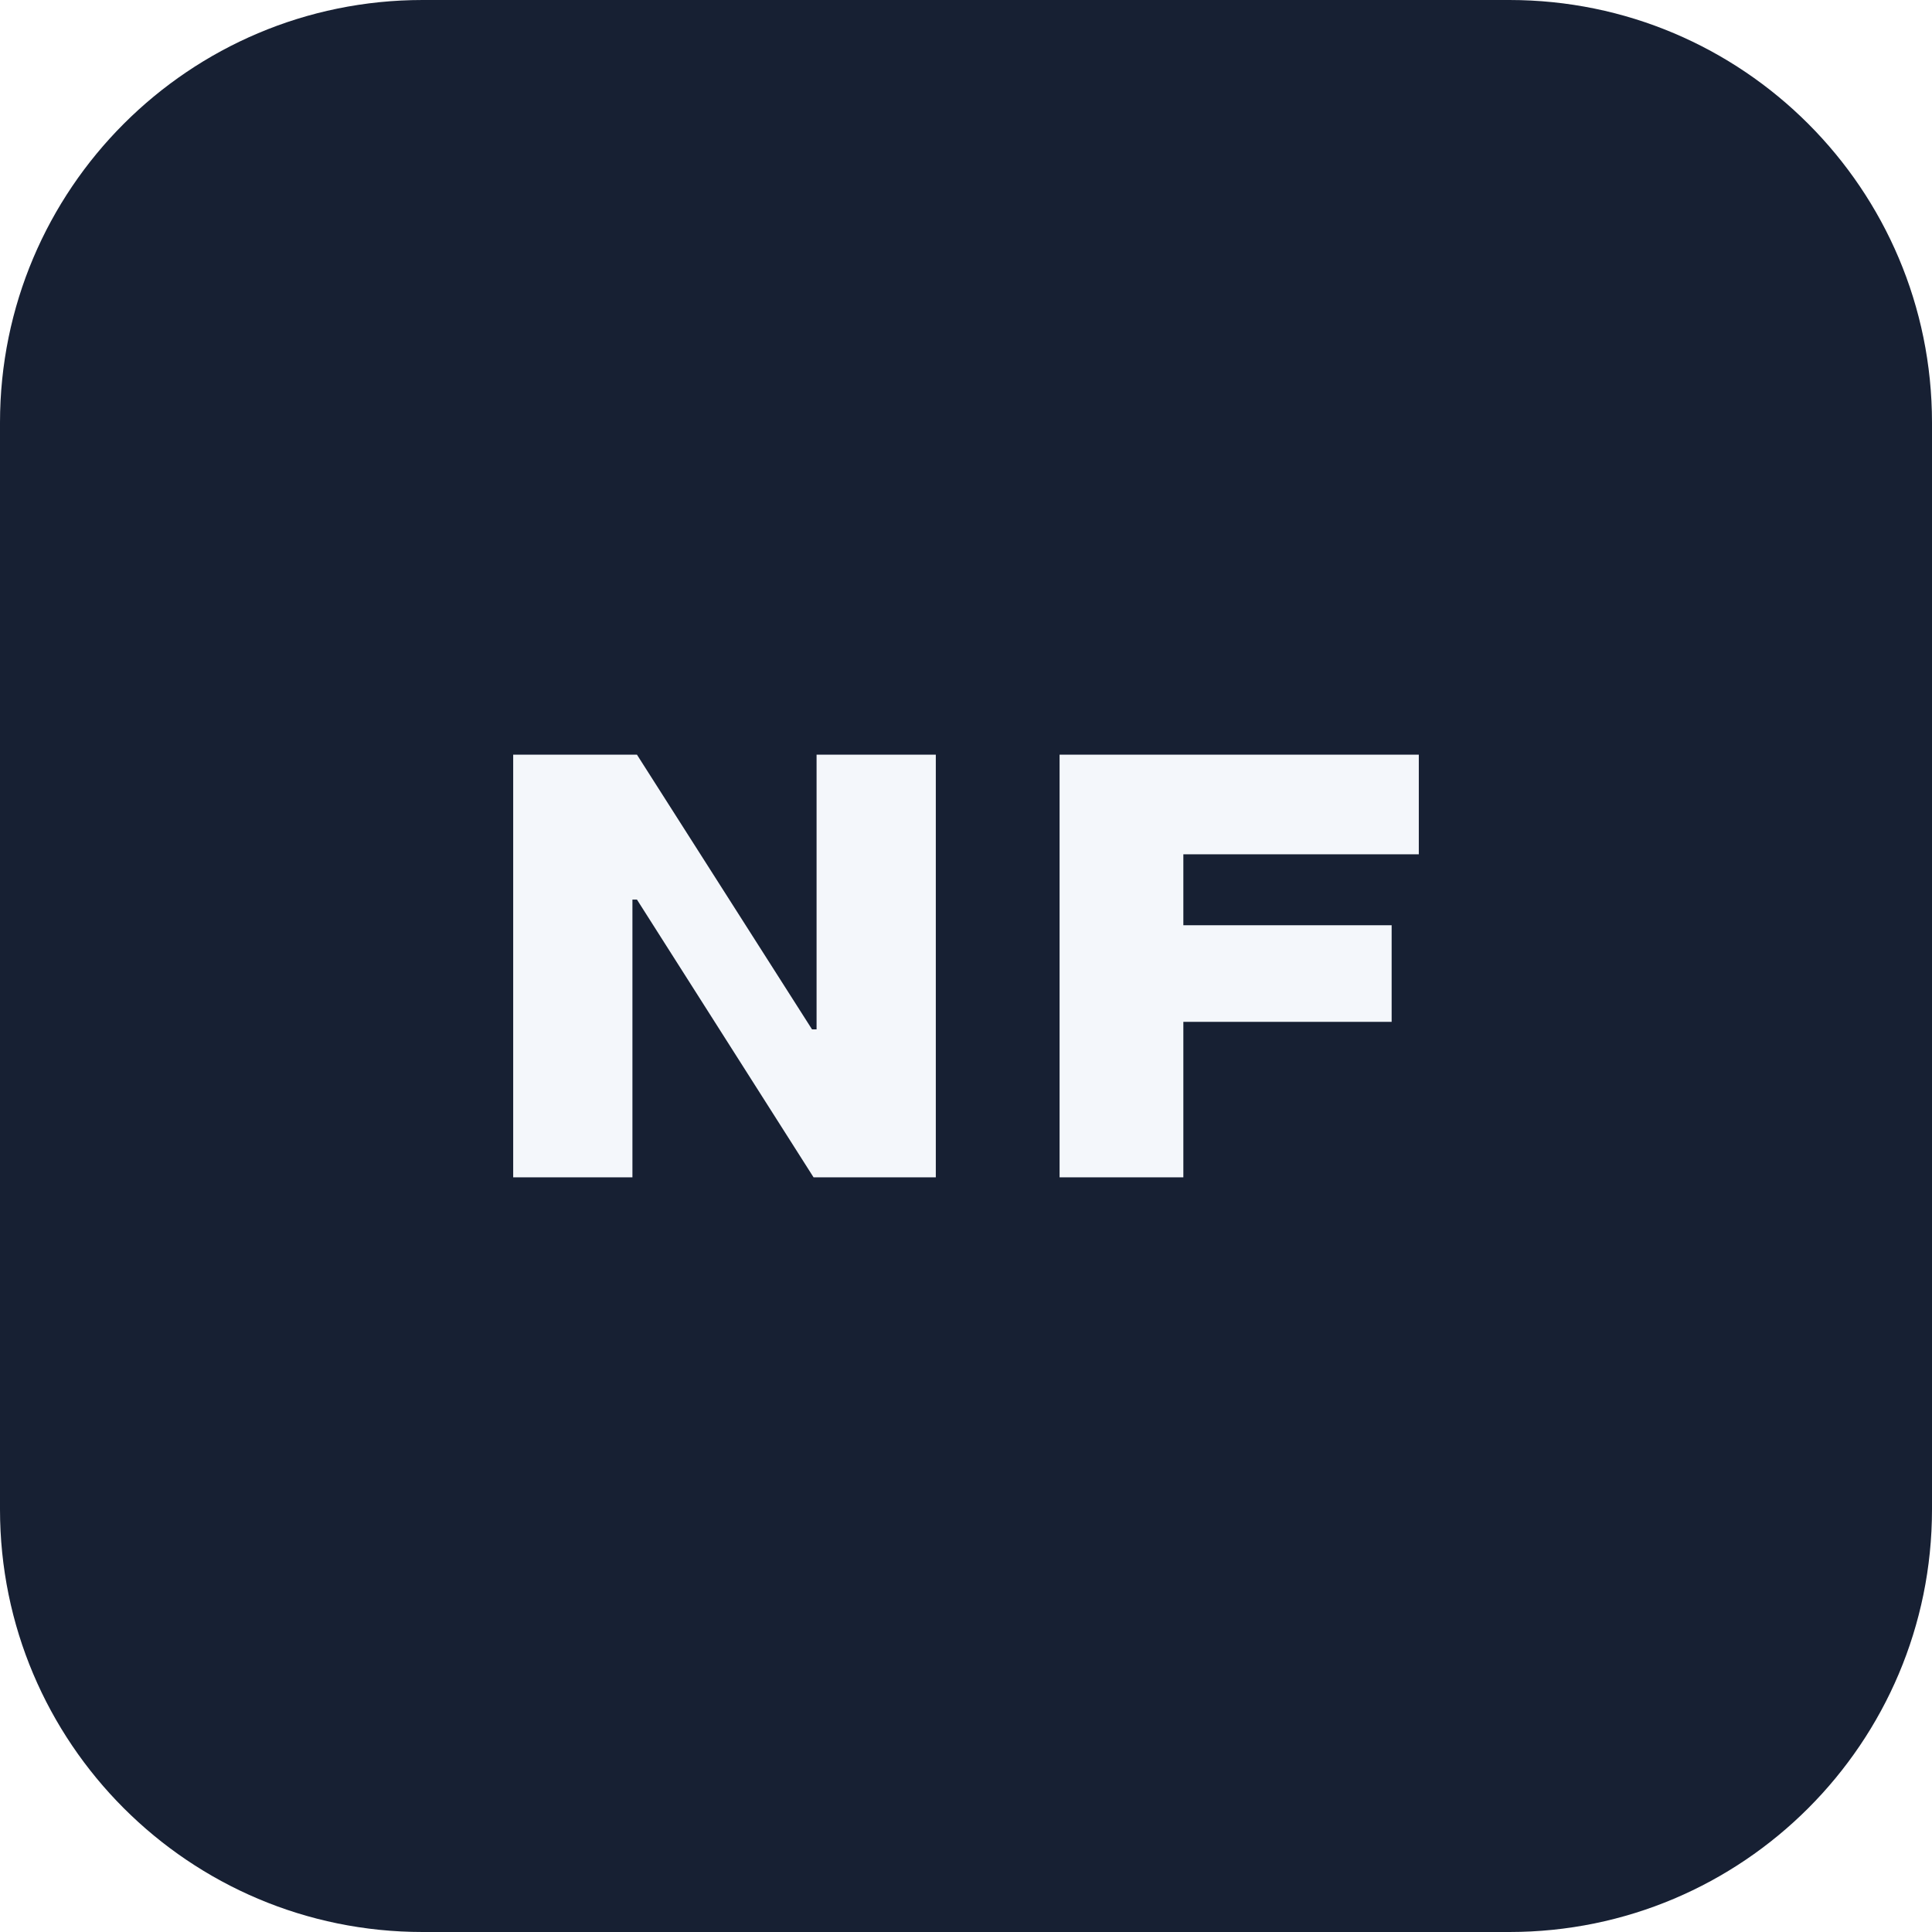
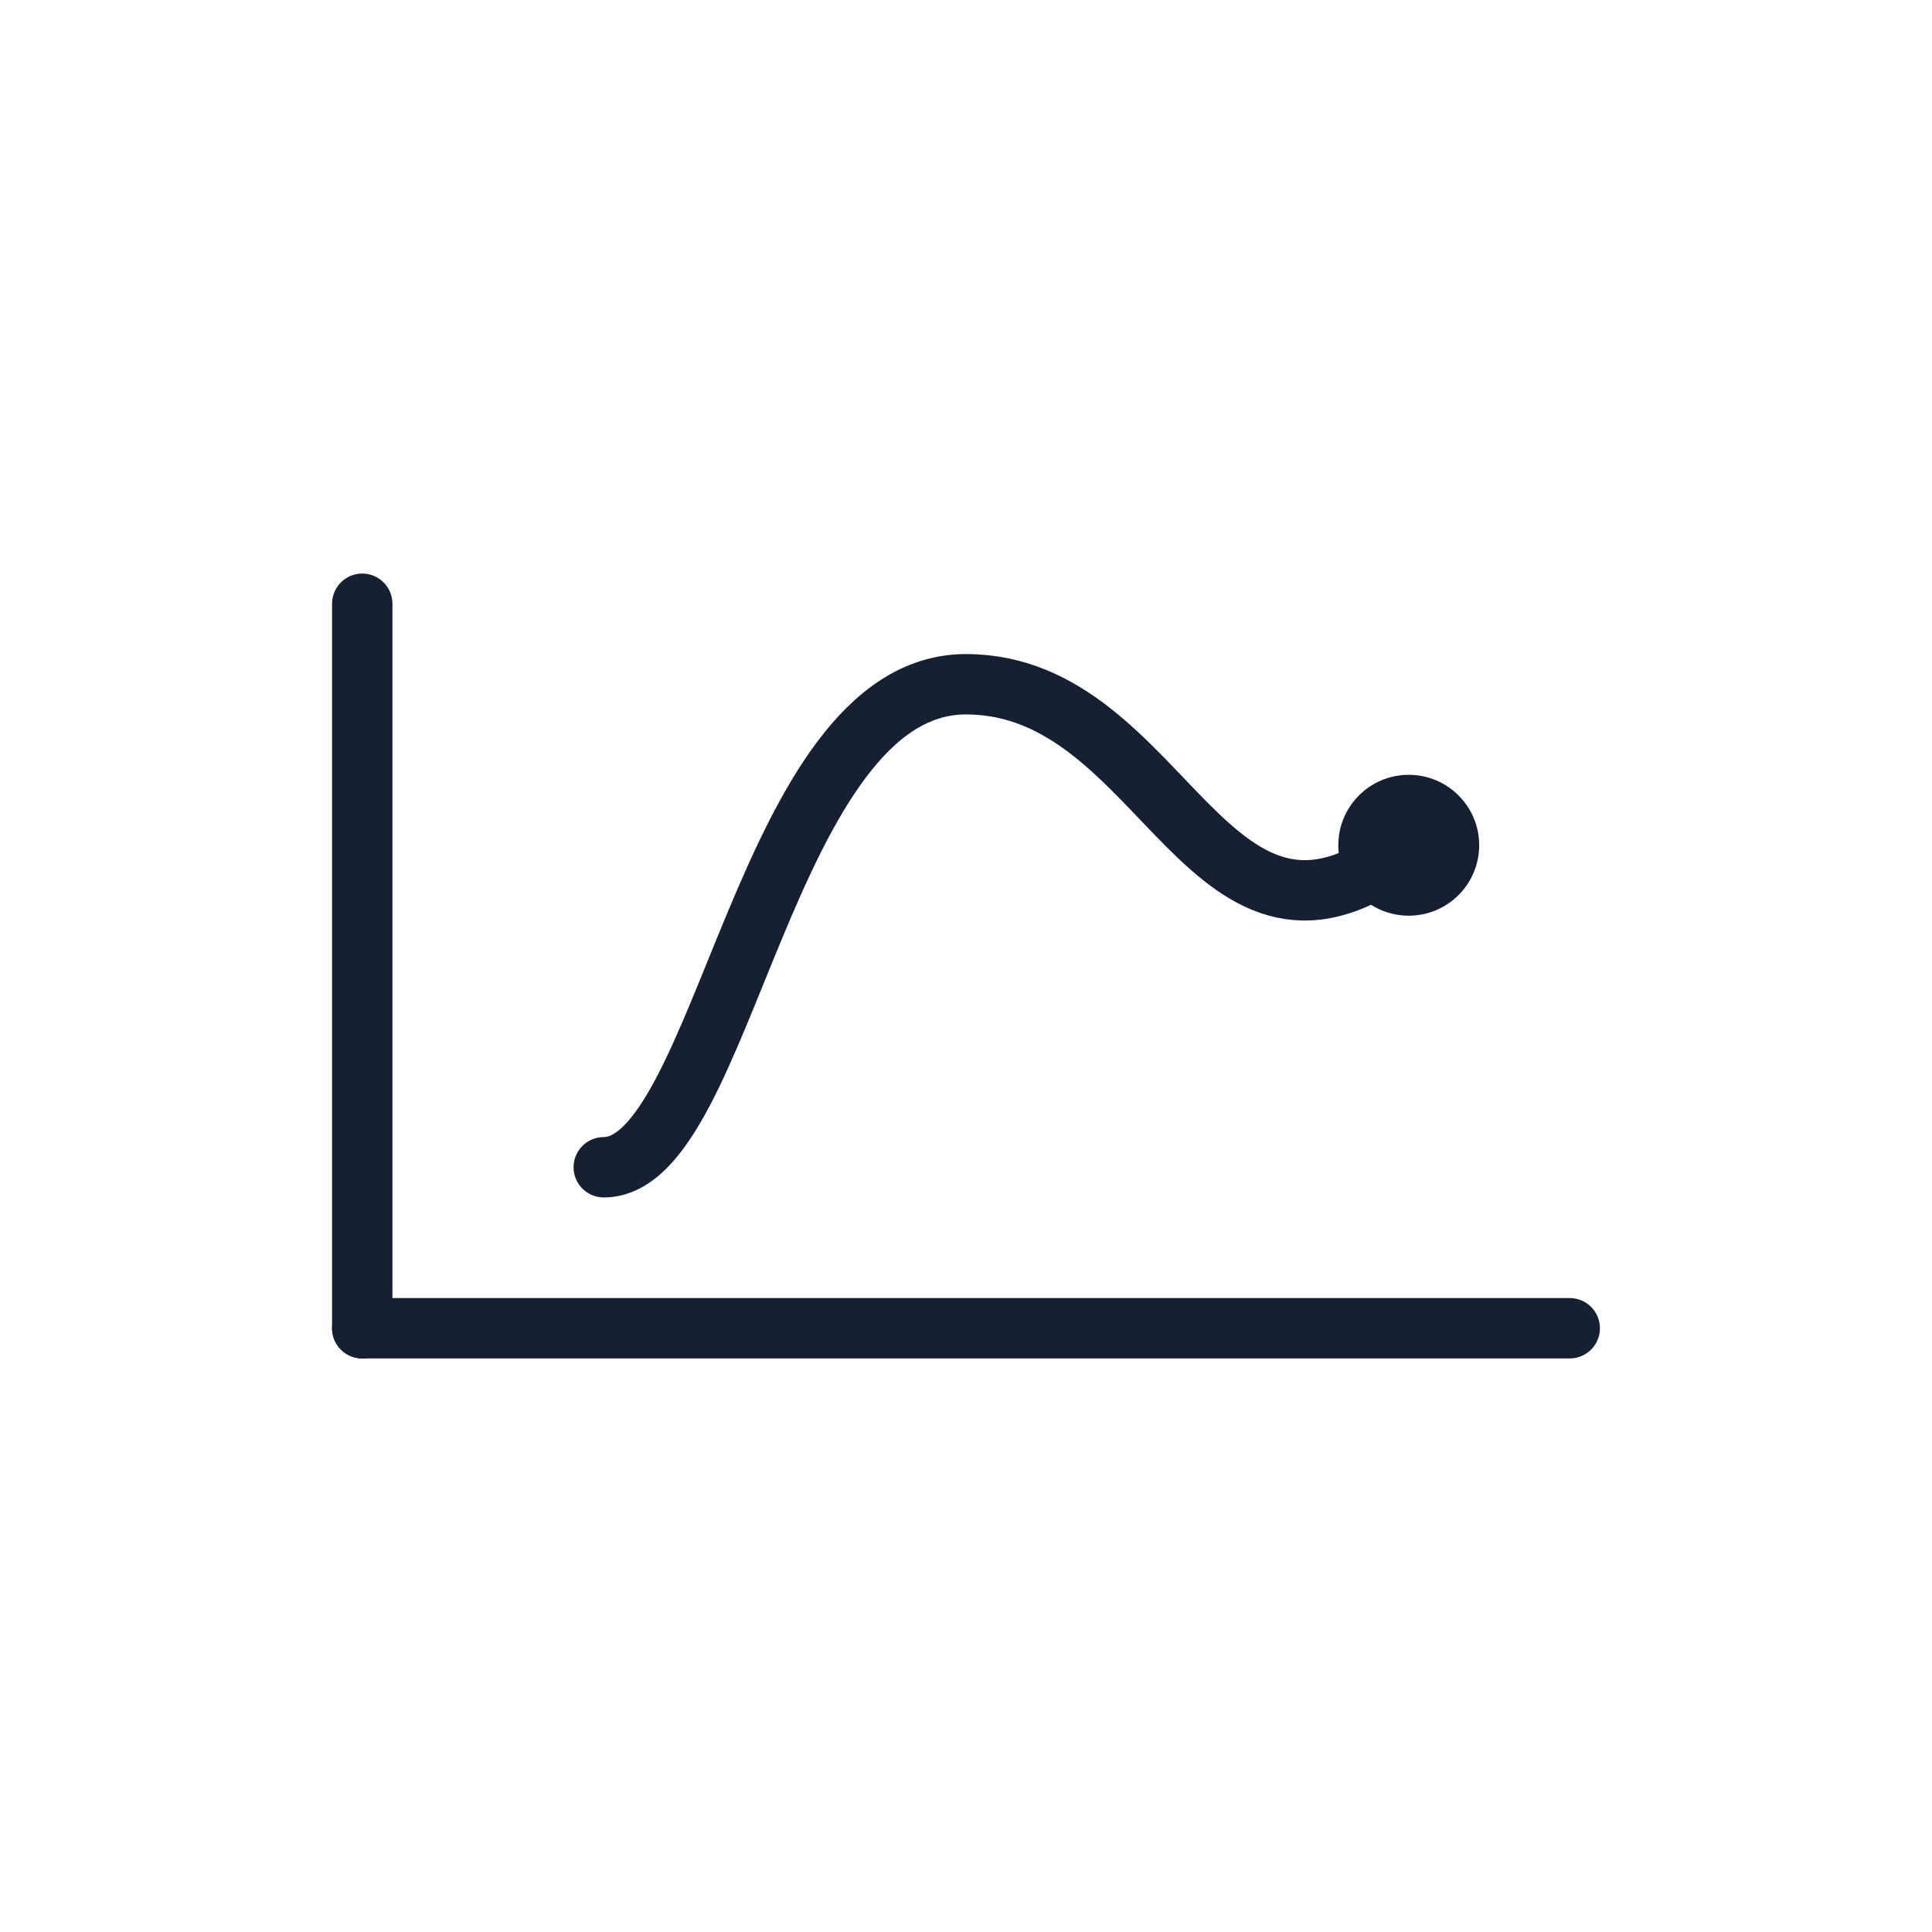
- <svg xmlns="http://www.w3.org/2000/svg" width="128" height="128" viewBox="0 0 128 128" fill="none">
-   <rect width="128" height="128" rx="28" fill="#172033" />
-   <path d="M34 78V50h8.2l11.6 18.2h.3V50H62v28h-8.1L42.2 59.6h-.3V78H34Zm36.2 0V50H94v6.6H78.4v4.7h13.8v6.4H78.4V78H70.2Z" fill="#F4F7FB" />
+ <svg xmlns="http://www.w3.org/2000/svg" width="96" height="96" viewBox="0 0 96 96" fill="none">
+   <path d="M18 66V30" stroke="#172033" stroke-width="3" stroke-linecap="round" />
+   <path d="M18 66H78" stroke="#172033" stroke-width="3" stroke-linecap="round" />
+   <path d="M30 58C36 58 38 34 48 34C58 34 60 50 70 42" stroke="#172033" stroke-width="3" stroke-linecap="round" stroke-linejoin="round" />
+   <circle cx="70" cy="42" r="3.5" fill="#172033" />
</svg>
